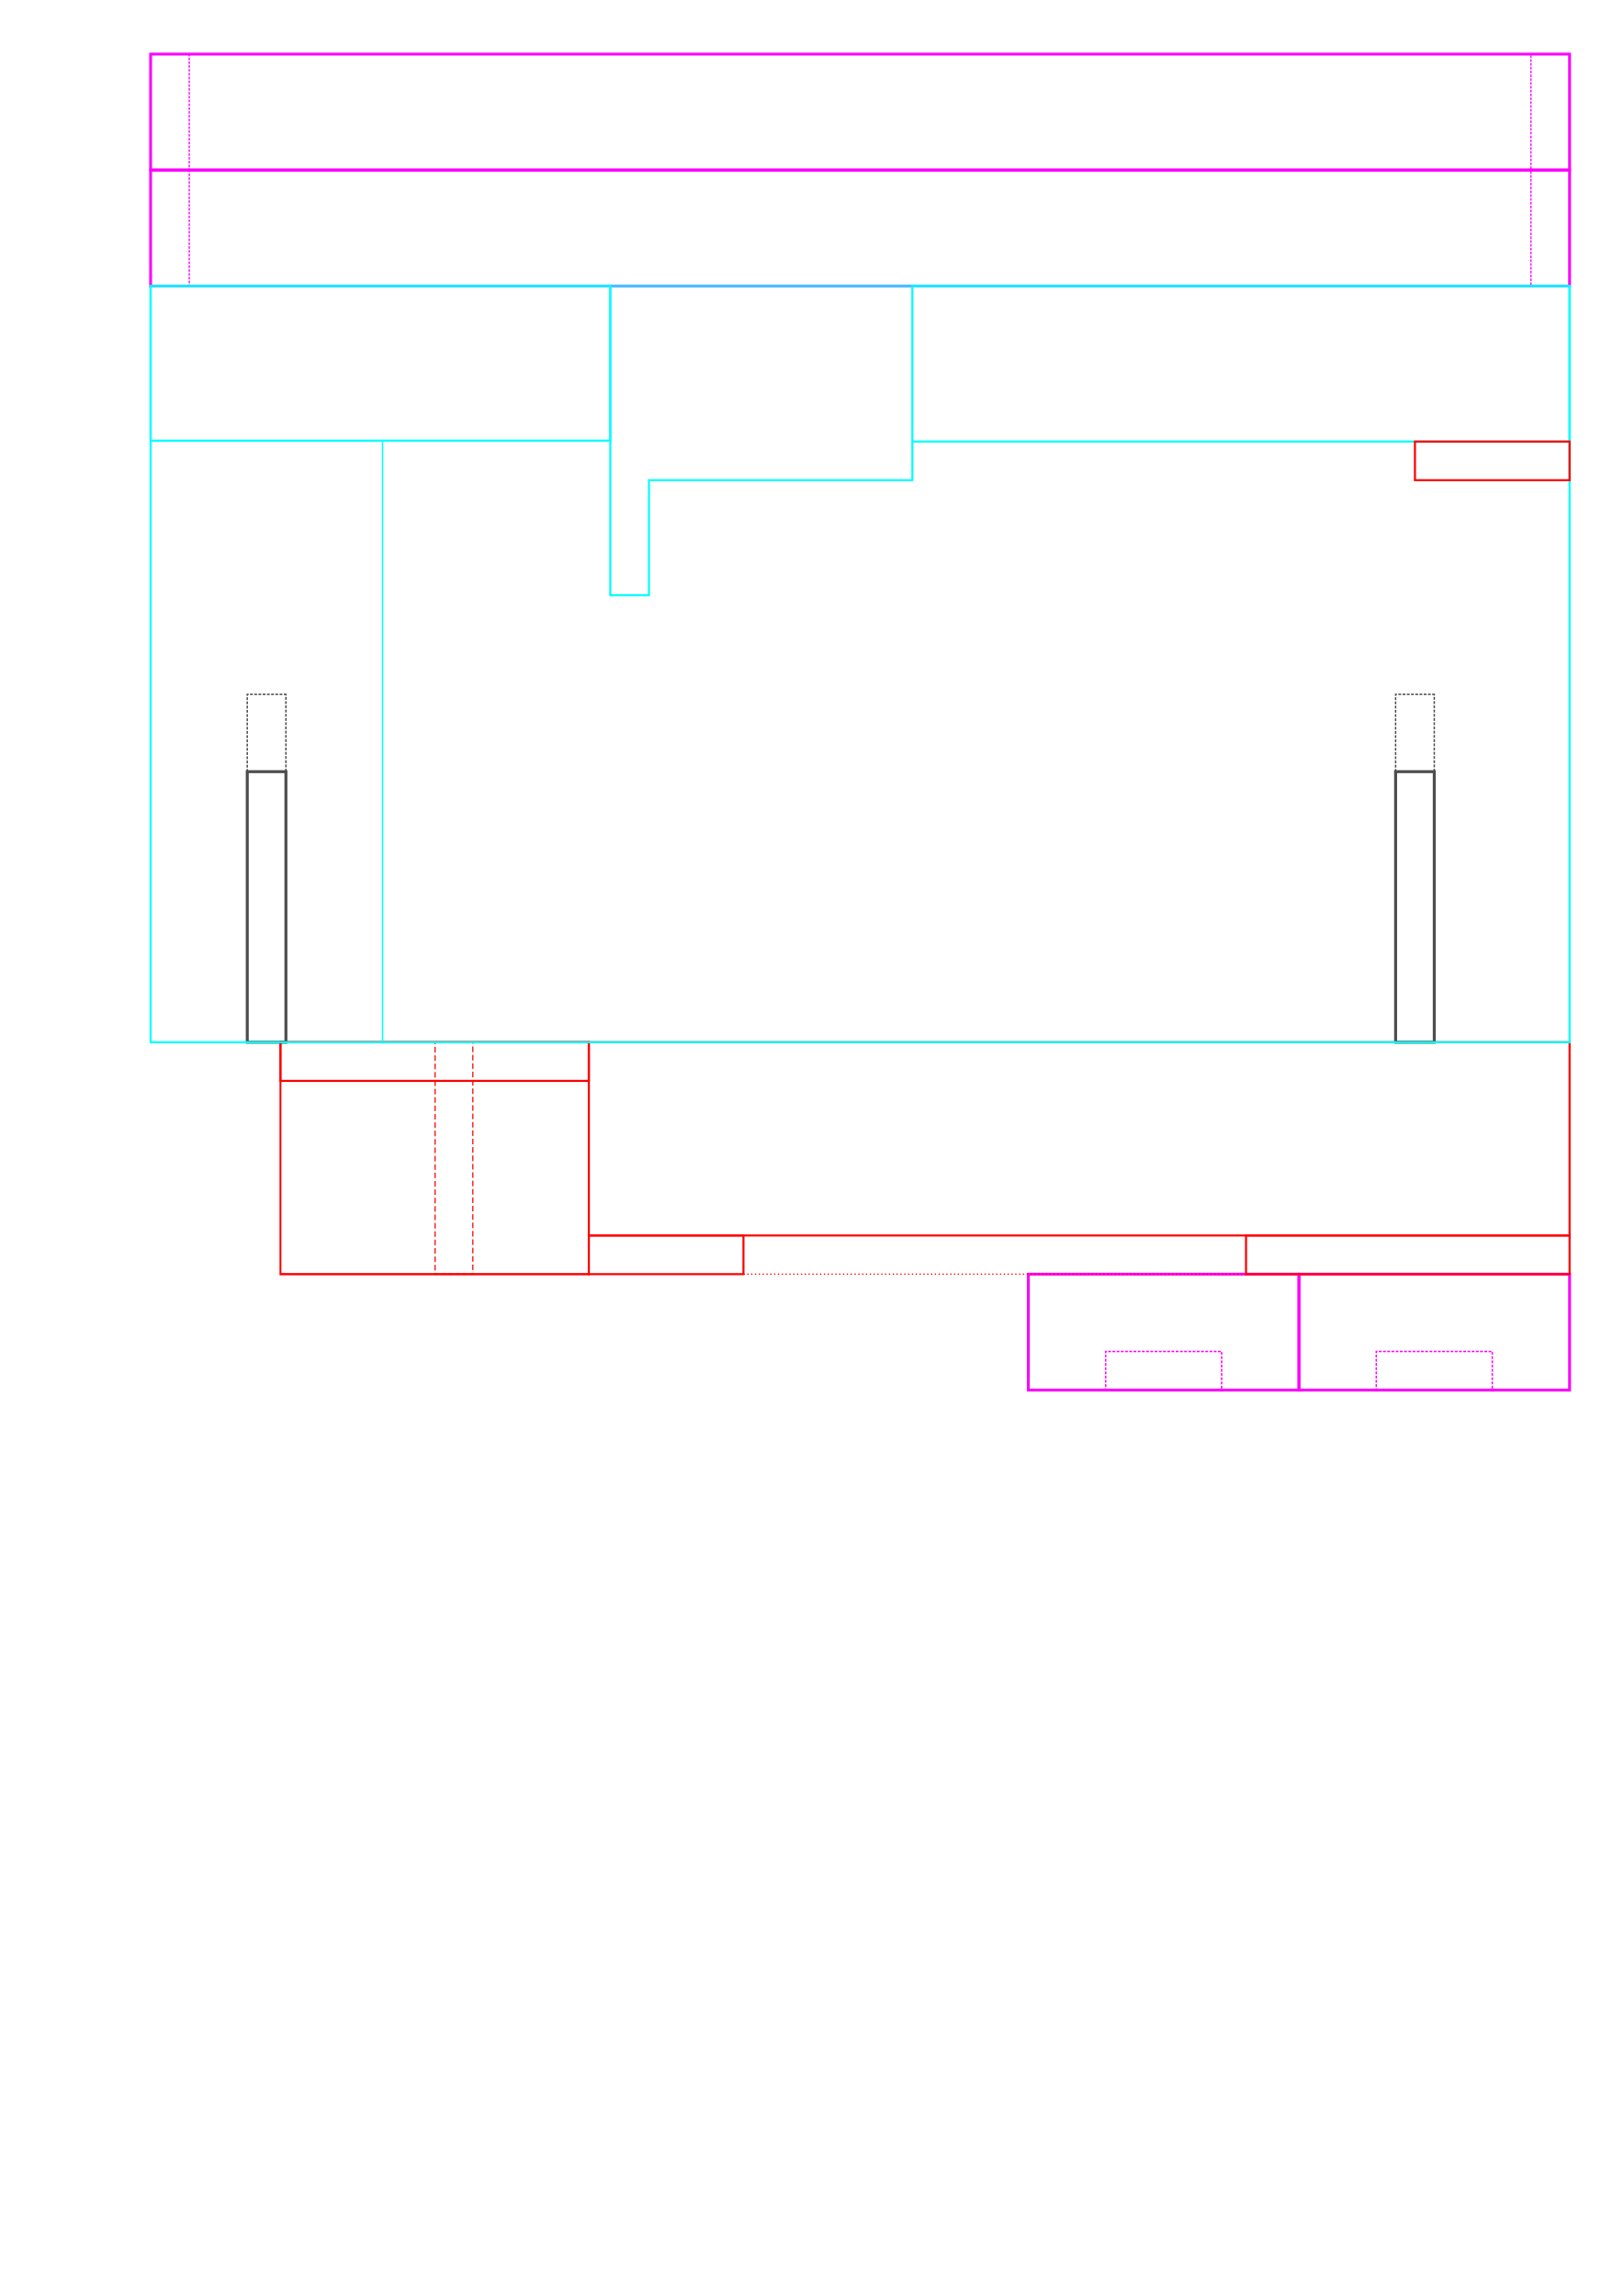
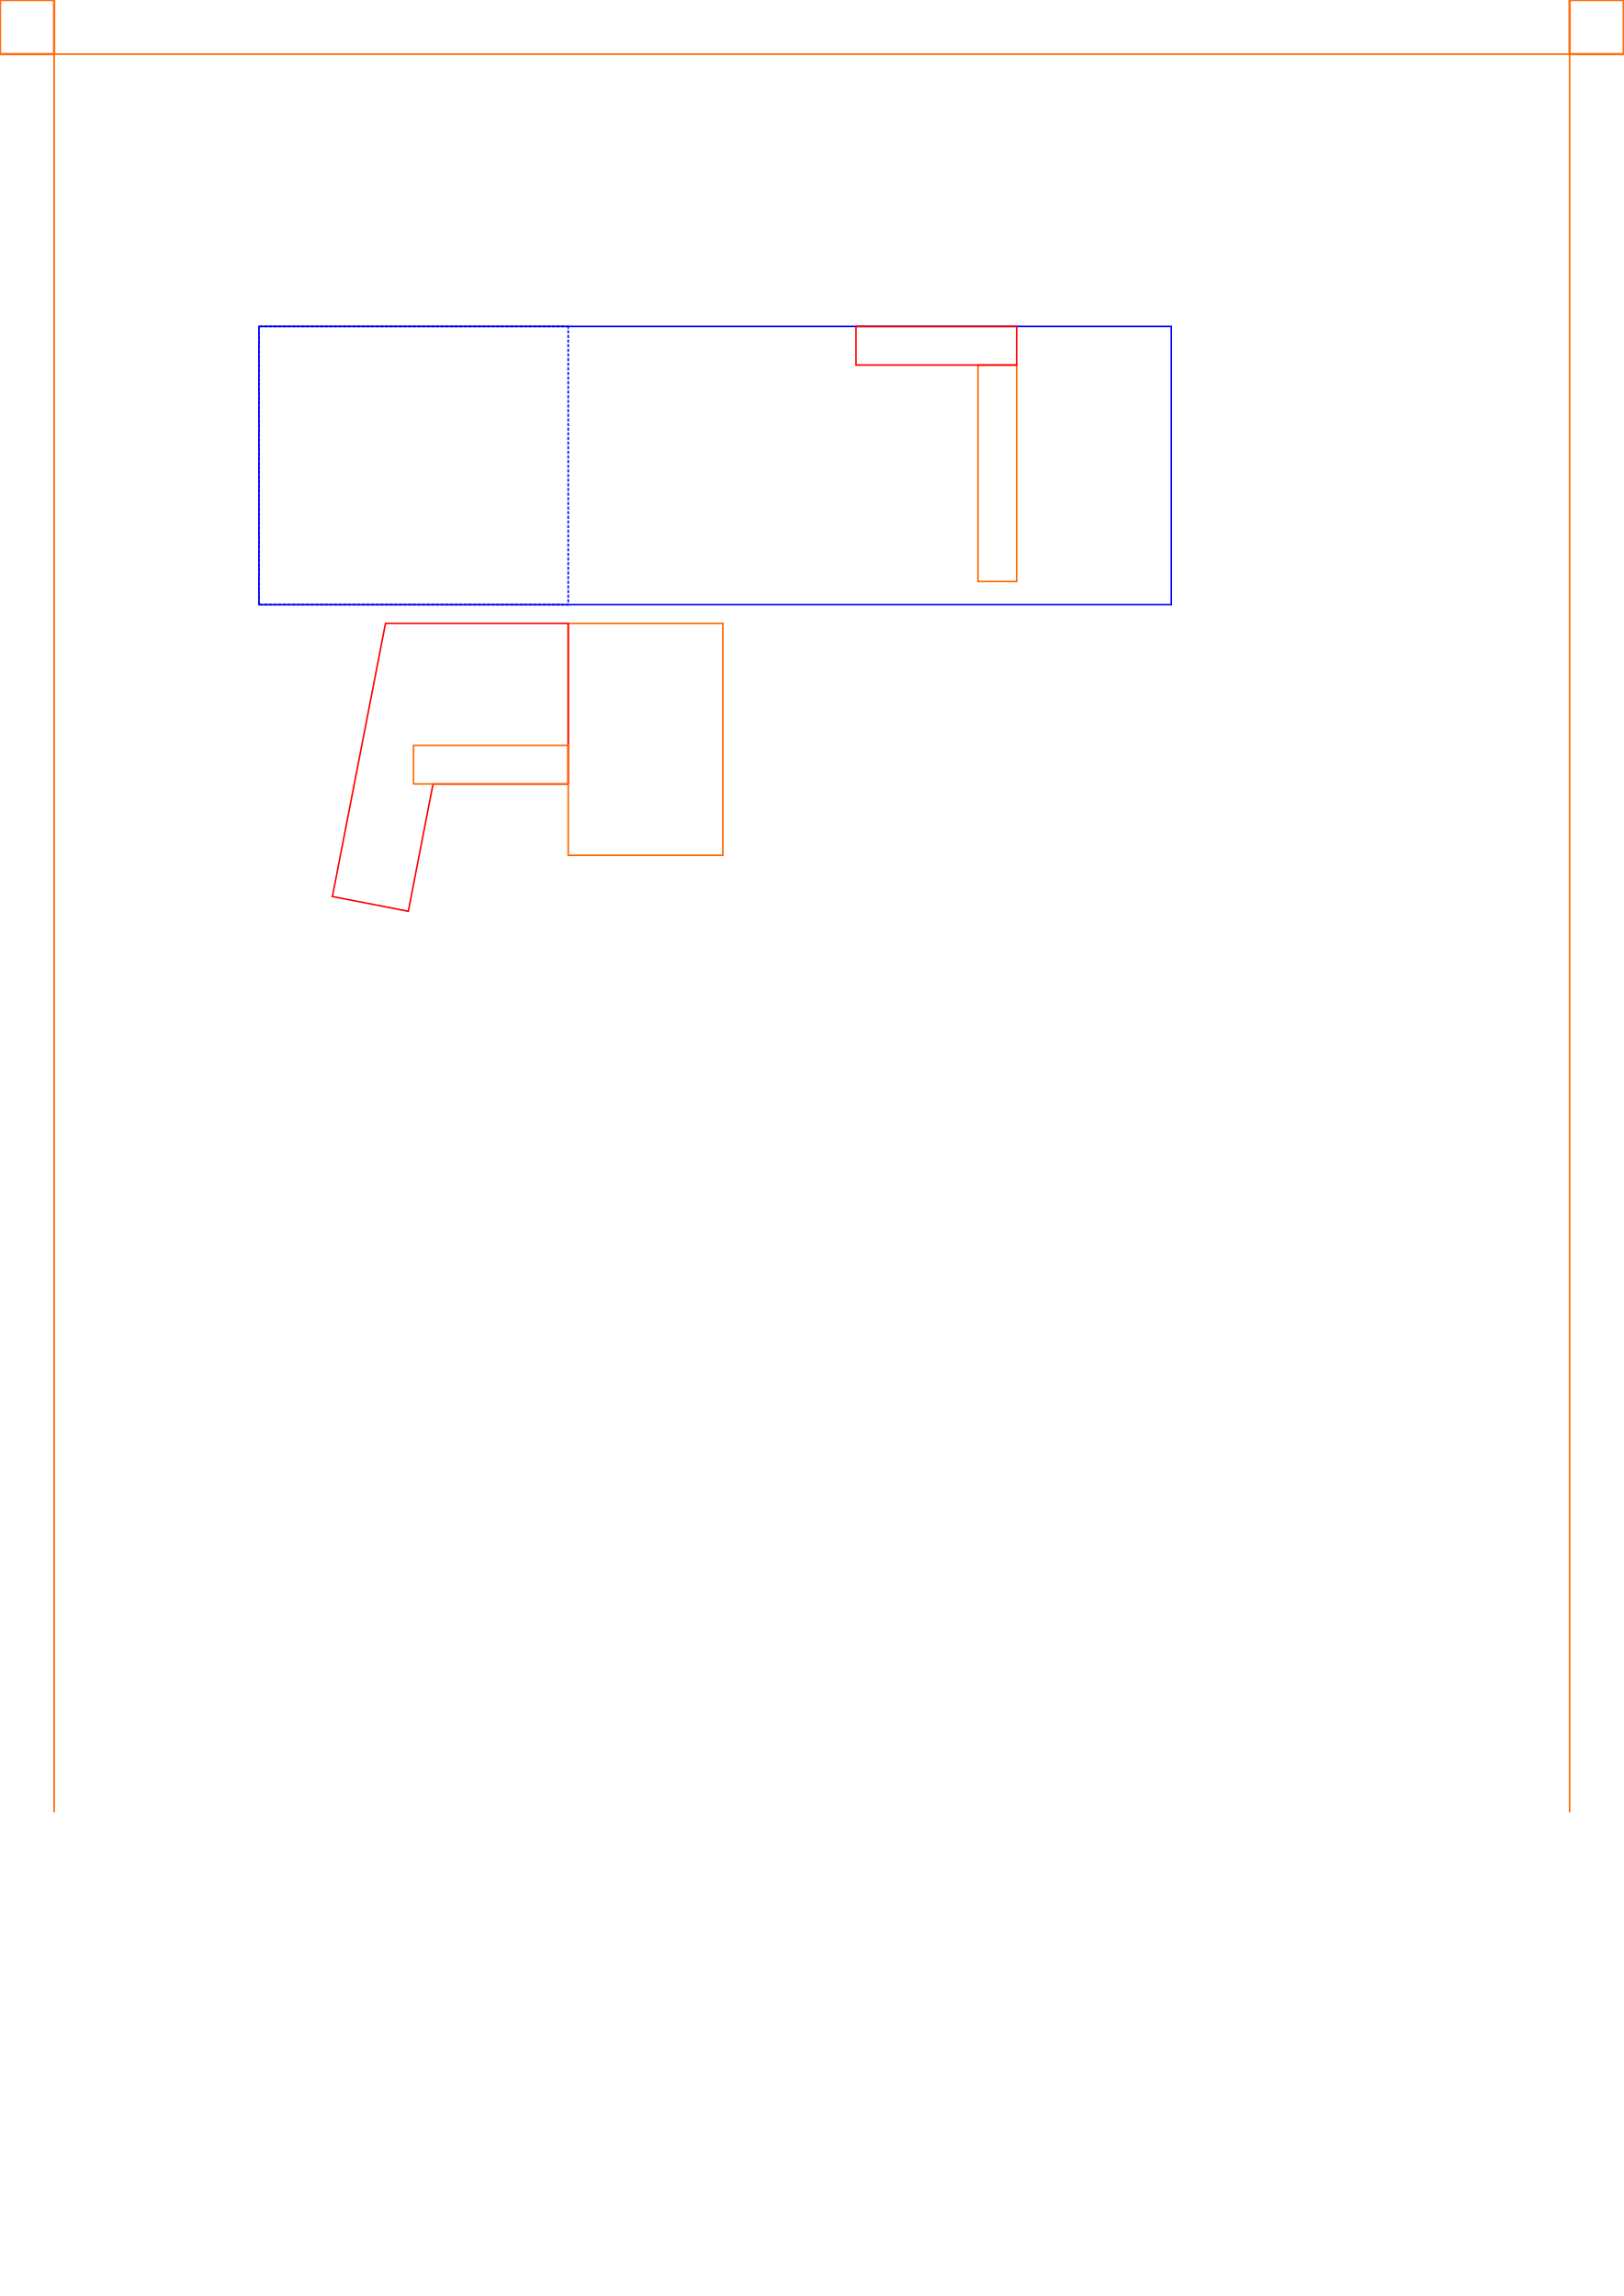
<svg xmlns="http://www.w3.org/2000/svg" width="210mm" height="297mm" viewBox="0 0 744.094 1052.362" id="svg10838" version="1.1">
  <defs id="defs10840">
    <rect x="2299.336" y="-252.408" width="33.882" height="44.762" id="rect4121" />
  </defs>
  <g id="layer1">
    <g id="g10837" transform="rotate(-11,1348.979,1686.92)" />
-     <text xml:space="preserve" id="text4119" style="fill:none;stroke:black;stroke-opacity:1;stroke-width:0.938px;stroke-linejoin:miter;stroke-linecap:butt;font-family:sans-serif;font-size:37.5px;line-height:125%;letter-spacing:0px;word-spacing:0px;white-space:pre;shape-inside:url(#rect4121);" />
-     <g id="g5972" transform="matrix(1,0,0,-1,681.463,2423.662)">
-       <rect style="fill:none;stroke:#ff00ff;stroke-width:1.293;stroke-linecap:square;stroke-miterlimit:4;stroke-dasharray:none;stroke-dashoffset:0" id="rect5968" width="124.016" height="53.15" x="-210.203" y="1786.512" />
-       <rect style="fill:none;stroke:#ff00ff;stroke-width:0.645;stroke-linecap:square;stroke-miterlimit:4;stroke-dasharray:0.645, 1.29;stroke-dashoffset:0" id="rect5970" width="53.15" height="17.717" x="-174.77" y="1786.512" />
+     <text xml:space="preserve" id="text4119" style="font-size:37.5px;line-height:125%;font-family:sans-serif;letter-spacing:0px;word-spacing:0px;white-space:pre;shape-inside:url(#rect4121);display:inline;fill:none;stroke:#000000;stroke-width:0.938px;stroke-linecap:butt;stroke-linejoin:miter;stroke-opacity:1" />
+     <path style="fill:none;fill-rule:evenodd;stroke:#ff6600;stroke-width:0.709;stroke-linecap:butt;stroke-linejoin:miter;stroke-dasharray:none;stroke-opacity:1" d="M 719.291,24.803 V 830.666" id="path1" />
+     <rect style="fill:none;fill-opacity:0.631;stroke:#ff6600;stroke-width:1.063;stroke-linecap:square;stroke-opacity:0.937" id="rect2" width="24.803" height="24.803" x="719.291" y="-1.7763568e-15" />
+     <path style="fill:none;fill-rule:evenodd;stroke:#ff6600;stroke-width:0.709;stroke-linecap:butt;stroke-linejoin:miter;stroke-dasharray:none;stroke-opacity:1" d="M 719.291,24.803 H 24.803" id="path2" />
+     <rect style="fill:none;fill-opacity:0.631;stroke:#ff6600;stroke-width:1.063;stroke-linecap:square;stroke-opacity:0.937" id="rect3" width="24.803" height="24.803" x="0" y="0" />
+     <path style="fill:none;fill-rule:evenodd;stroke:#ff6600;stroke-width:0.709;stroke-linecap:butt;stroke-linejoin:miter;stroke-dasharray:none;stroke-opacity:1" d="M 24.803,24.803 V 830.666" id="path3" />
+     <rect style="fill:none;fill-opacity:1;stroke:#ff6600;stroke-width:0.709;stroke-linecap:square;stroke-miterlimit:4;stroke-dasharray:none;stroke-dashoffset:0;stroke-opacity:1" id="rect15599" width="70.866" height="106.299" x="-331.255" y="285.704" transform="scale(-1,1)" />
+     <g id="g3">
+       <g id="g7852" transform="rotate(-101,760.5643,1329.114)" style="stroke-width:0.709;stroke-dasharray:none">
+         <g id="g7887" style="stroke-width:0.709;stroke-dasharray:none">
+           <path style="fill:none;fill-rule:evenodd;stroke:#ff0000;stroke-width:0.709;stroke-linecap:butt;stroke-linejoin:miter;stroke-miterlimit:4;stroke-dasharray:none;stroke-opacity:1" d="m 1807.969,1023.172 11.818,-60.799 -55.115,-22.268 13.273,-32.853 118.271,47.784 -15.975,82.183 -33.691,-6.549 -38.581,-7.499" id="path7850" />
+         </g>
+       </g>
+       <rect style="fill:none;stroke:#ff6600;stroke-width:0.709;stroke-linecap:square;stroke-miterlimit:4;stroke-dasharray:none;stroke-dashoffset:0" id="rect7936" width="70.866" height="17.717" x="-260.389" y="341.613" transform="scale(-1,1)" />
    </g>
-     <g id="g6092" transform="matrix(1,0,0,-1,805.4788,2423.662)">
-       <rect style="fill:none;stroke:#ff00ff;stroke-width:1.293;stroke-linecap:square;stroke-miterlimit:4;stroke-dasharray:none;stroke-dashoffset:0" id="rect6088" width="124.016" height="53.15" x="-210.203" y="1786.512" />
-       <rect style="fill:none;stroke:#ff00ff;stroke-width:0.645;stroke-linecap:square;stroke-miterlimit:4;stroke-dasharray:0.645, 1.29;stroke-dashoffset:0" id="rect6090" width="53.15" height="17.717" x="-174.77" y="1786.512" />
-     </g>
-     <g id="g6118" transform="matrix(1,0,0,-1,770.5001,488.6562)">
-       <g id="g5980" transform="translate(-2550.317,2130.792)">
-         <rect style="fill:none;stroke:#ff00ff;stroke-width:1.293;stroke-linecap:square;stroke-miterlimit:4;stroke-dasharray:none;stroke-dashoffset:0" id="rect5974" width="650.272" height="53.15" x="1848.837" y="-1773.238" />
-         <rect style="fill:none;stroke:#ff00ff;stroke-width:0.585;stroke-linecap:square;stroke-miterlimit:4;stroke-dasharray:0.585, 1.169;stroke-dashoffset:0" id="rect5976" width="17.717" height="53.15" x="2481.392" y="-1773.238" />
-         <rect style="fill:none;stroke:#ff00ff;stroke-width:0.585;stroke-linecap:square;stroke-miterlimit:4;stroke-dasharray:0.585, 1.169;stroke-dashoffset:0" id="rect5978" width="17.717" height="53.15" x="1848.837" y="-1773.238" />
-       </g>
-       <g id="g6100" transform="translate(-2550.317,2183.942)">
-         <rect style="fill:none;stroke:#ff00ff;stroke-width:1.293;stroke-linecap:square;stroke-miterlimit:4;stroke-dasharray:none;stroke-dashoffset:0" id="rect6094" width="650.272" height="53.15" x="1848.837" y="-1773.238" />
-         <rect style="fill:none;stroke:#ff00ff;stroke-width:0.585;stroke-linecap:square;stroke-miterlimit:4;stroke-dasharray:0.585, 1.169;stroke-dashoffset:0" id="rect6096" width="17.717" height="53.15" x="2481.392" y="-1773.238" />
-         <rect style="fill:none;stroke:#ff00ff;stroke-width:0.585;stroke-linecap:square;stroke-miterlimit:4;stroke-dasharray:0.585, 1.169;stroke-dashoffset:0" id="rect6098" width="17.717" height="53.15" x="1848.837" y="-1773.238" />
-       </g>
-     </g>
-     <g id="g10402" transform="matrix(0,1,1,0,-985.1513,-117.7067)">
-       <g id="g10386" transform="matrix(1.2,0,0,1,-119.0814,0)" style="stroke-width:0.913">
-         <rect style="fill:none;stroke:#ff0000;stroke-width:0.857;stroke-linecap:square;stroke-miterlimit:4;stroke-dasharray:none;stroke-dashoffset:0" id="rect10372" width="141.318" height="88.583" x="1113.672" y="-683.991" transform="rotate(90)" />
-         <rect style="fill:none;stroke:#ff0000;stroke-width:0.534;stroke-linecap:square;stroke-dasharray:1.601, 1.601" id="rect10376" width="17.302" height="88.583" x="1184.538" y="595.408" transform="matrix(0,1,1,0,0,0)" />
-       </g>
-       <rect style="fill:none;stroke:#ff0000;stroke-width:0.939;stroke-linecap:square;stroke-miterlimit:4;stroke-dasharray:none;stroke-dashoffset:0" id="rect10390" width="17.717" height="141.318" x="595.408" y="1113.672" />
-     </g>
-     <g id="g10794" transform="translate(-74.82294,-37.50006)">
-       <rect style="fill:none;stroke:#ff0000;stroke-width:0.939;stroke-linecap:square;stroke-miterlimit:4;stroke-dasharray:none;stroke-dashoffset:0" id="rect10682" width="70.866" height="17.717" x="-415.528" y="603.784" transform="scale(-1,1)" />
-       <rect style="fill:none;stroke:#ff0000;stroke-width:0.939;stroke-linecap:square;stroke-miterlimit:4;stroke-dasharray:none;stroke-dashoffset:0" id="rect10686" width="449.453" height="88.583" x="-794.114" y="515.201" transform="scale(-1,1)" />
-       <rect style="fill:none;stroke:#ff0000;stroke-width:0.939;stroke-linecap:square;stroke-miterlimit:4;stroke-dasharray:none;stroke-dashoffset:0" id="rect10786" width="148.272" height="17.717" x="-794.114" y="603.784" transform="scale(-1,1)" />
-       <path style="fill:none;fill-rule:evenodd;stroke:#ff0000;stroke-width:0.585;stroke-linecap:butt;stroke-linejoin:miter;stroke-miterlimit:4;stroke-dasharray:0.585, 1.169;stroke-dashoffset:0;stroke-opacity:1" d="m 415.528,621.5 230.315,-5e-5" id="path10788" />
-     </g>
-     <g id="g10825">
-       <rect style="fill:none;stroke:#00ffff;stroke-width:0.939;stroke-linecap:square;stroke-miterlimit:4;stroke-dasharray:none;stroke-dashoffset:0" id="rect10688" width="301.181" height="71.28" x="-719.291" y="131.103" transform="scale(-1,1)" />
-       <g id="g10060" transform="matrix(-1,0,0,1,58.53561,-106.1747)">
-         <rect style="fill:none;stroke:#4d4d4d;stroke-width:0.645;stroke-linecap:square;stroke-miterlimit:4;stroke-dasharray:0.645, 1.29;stroke-dashoffset:0" id="rect10056" width="17.717" height="159.449" x="-72.492" y="424.427" />
-         <rect style="fill:none;stroke:#4d4d4d;stroke-width:1.354;stroke-linecap:square;stroke-miterlimit:4;stroke-dasharray:none;stroke-dashoffset:0" id="rect10058" width="17.717" height="124.016" x="-72.492" y="459.86" />
-       </g>
-       <g id="g10054" transform="matrix(-1,0,0,1,584.791,-106.1746)">
-         <rect style="fill:none;stroke:#4d4d4d;stroke-width:0.645;stroke-linecap:square;stroke-miterlimit:4;stroke-dasharray:0.645, 1.29;stroke-dashoffset:0" id="rect10048" width="17.717" height="159.449" x="-72.492" y="424.427" />
-         <rect style="fill:none;stroke:#4d4d4d;stroke-width:1.354;stroke-linecap:square;stroke-miterlimit:4;stroke-dasharray:none;stroke-dashoffset:0" id="rect10050" width="17.717" height="124.016" x="-72.492" y="459.86" />
-       </g>
-       <rect style="fill:none;stroke:#00ffff;stroke-width:0.645;stroke-linecap:square;stroke-miterlimit:4;stroke-dasharray:none;stroke-dashoffset:0" id="rect10354" width="106.299" height="275.733" x="-175.319" y="201.969" transform="scale(-1,1)" />
-       <rect style="fill:none;stroke:#00ffff;stroke-width:0.939;stroke-linecap:square;stroke-miterlimit:4;stroke-dasharray:none;stroke-dashoffset:0" id="rect10404" width="210.664" height="70.866" x="-279.684" y="131.103" transform="scale(-1,1)" />
-       <rect style="fill:none;stroke:#00ffff;stroke-width:0.939;stroke-linecap:square;stroke-miterlimit:4;stroke-dasharray:none;stroke-dashoffset:0" id="rect10406" width="650.271" height="346.599" x="-719.291" y="131.103" transform="scale(-1,1)" />
-       <rect style="fill:none;stroke:#ff0000;stroke-width:0.939;stroke-linecap:square;stroke-dasharray:none;stroke-miterlimit:4;stroke-dashoffset:0" id="rect10684" width="70.866" height="17.717" x="648.425" y="-220.099" transform="scale(1,-1)" />
-       <path style="fill:none;fill-rule:evenodd;stroke:#00ffff;stroke-width:0.938px;stroke-linecap:butt;stroke-linejoin:miter;stroke-opacity:1" d="m 279.684,131.103 v 141.732 h 17.717 v -52.735 h 120.71 v -17.717" id="path10811" />
+     <g id="g4">
+       <rect style="fill:none;fill-opacity:1;stroke:#0000ff;stroke-width:0.709;stroke-linecap:square;stroke-miterlimit:4;stroke-dasharray:0.709, 1.417;stroke-dashoffset:0;stroke-opacity:1" id="rect11926" width="141.732" height="127.559" x="-260.389" y="149.594" transform="scale(-1,1)" />
+       <rect style="fill:none;fill-opacity:1;stroke:#ff6600;stroke-width:0.709;stroke-linecap:square;stroke-miterlimit:4;stroke-dasharray:none;stroke-dashoffset:0;stroke-opacity:1" id="rect11928" width="17.716" height="99.213" x="-465.901" y="167.311" transform="scale(-1,1)" />
+       <rect y="149.594" x="-536.767" height="127.559" width="418.11" id="rect11930" style="fill:none;fill-opacity:1;stroke:#0000ff;stroke-width:0.709;stroke-linecap:square;stroke-miterlimit:4;stroke-dasharray:none;stroke-dashoffset:0;stroke-opacity:1" transform="scale(-1,1)" />
+       <rect style="fill:none;stroke:#ff0000;stroke-width:0.709;stroke-linecap:square;stroke-miterlimit:4;stroke-dasharray:none;stroke-dashoffset:0" id="rect11932" width="17.717" height="73.625" x="149.594" y="392.275" transform="matrix(0,1,1,0,0,0)" />
    </g>
  </g>
</svg>
